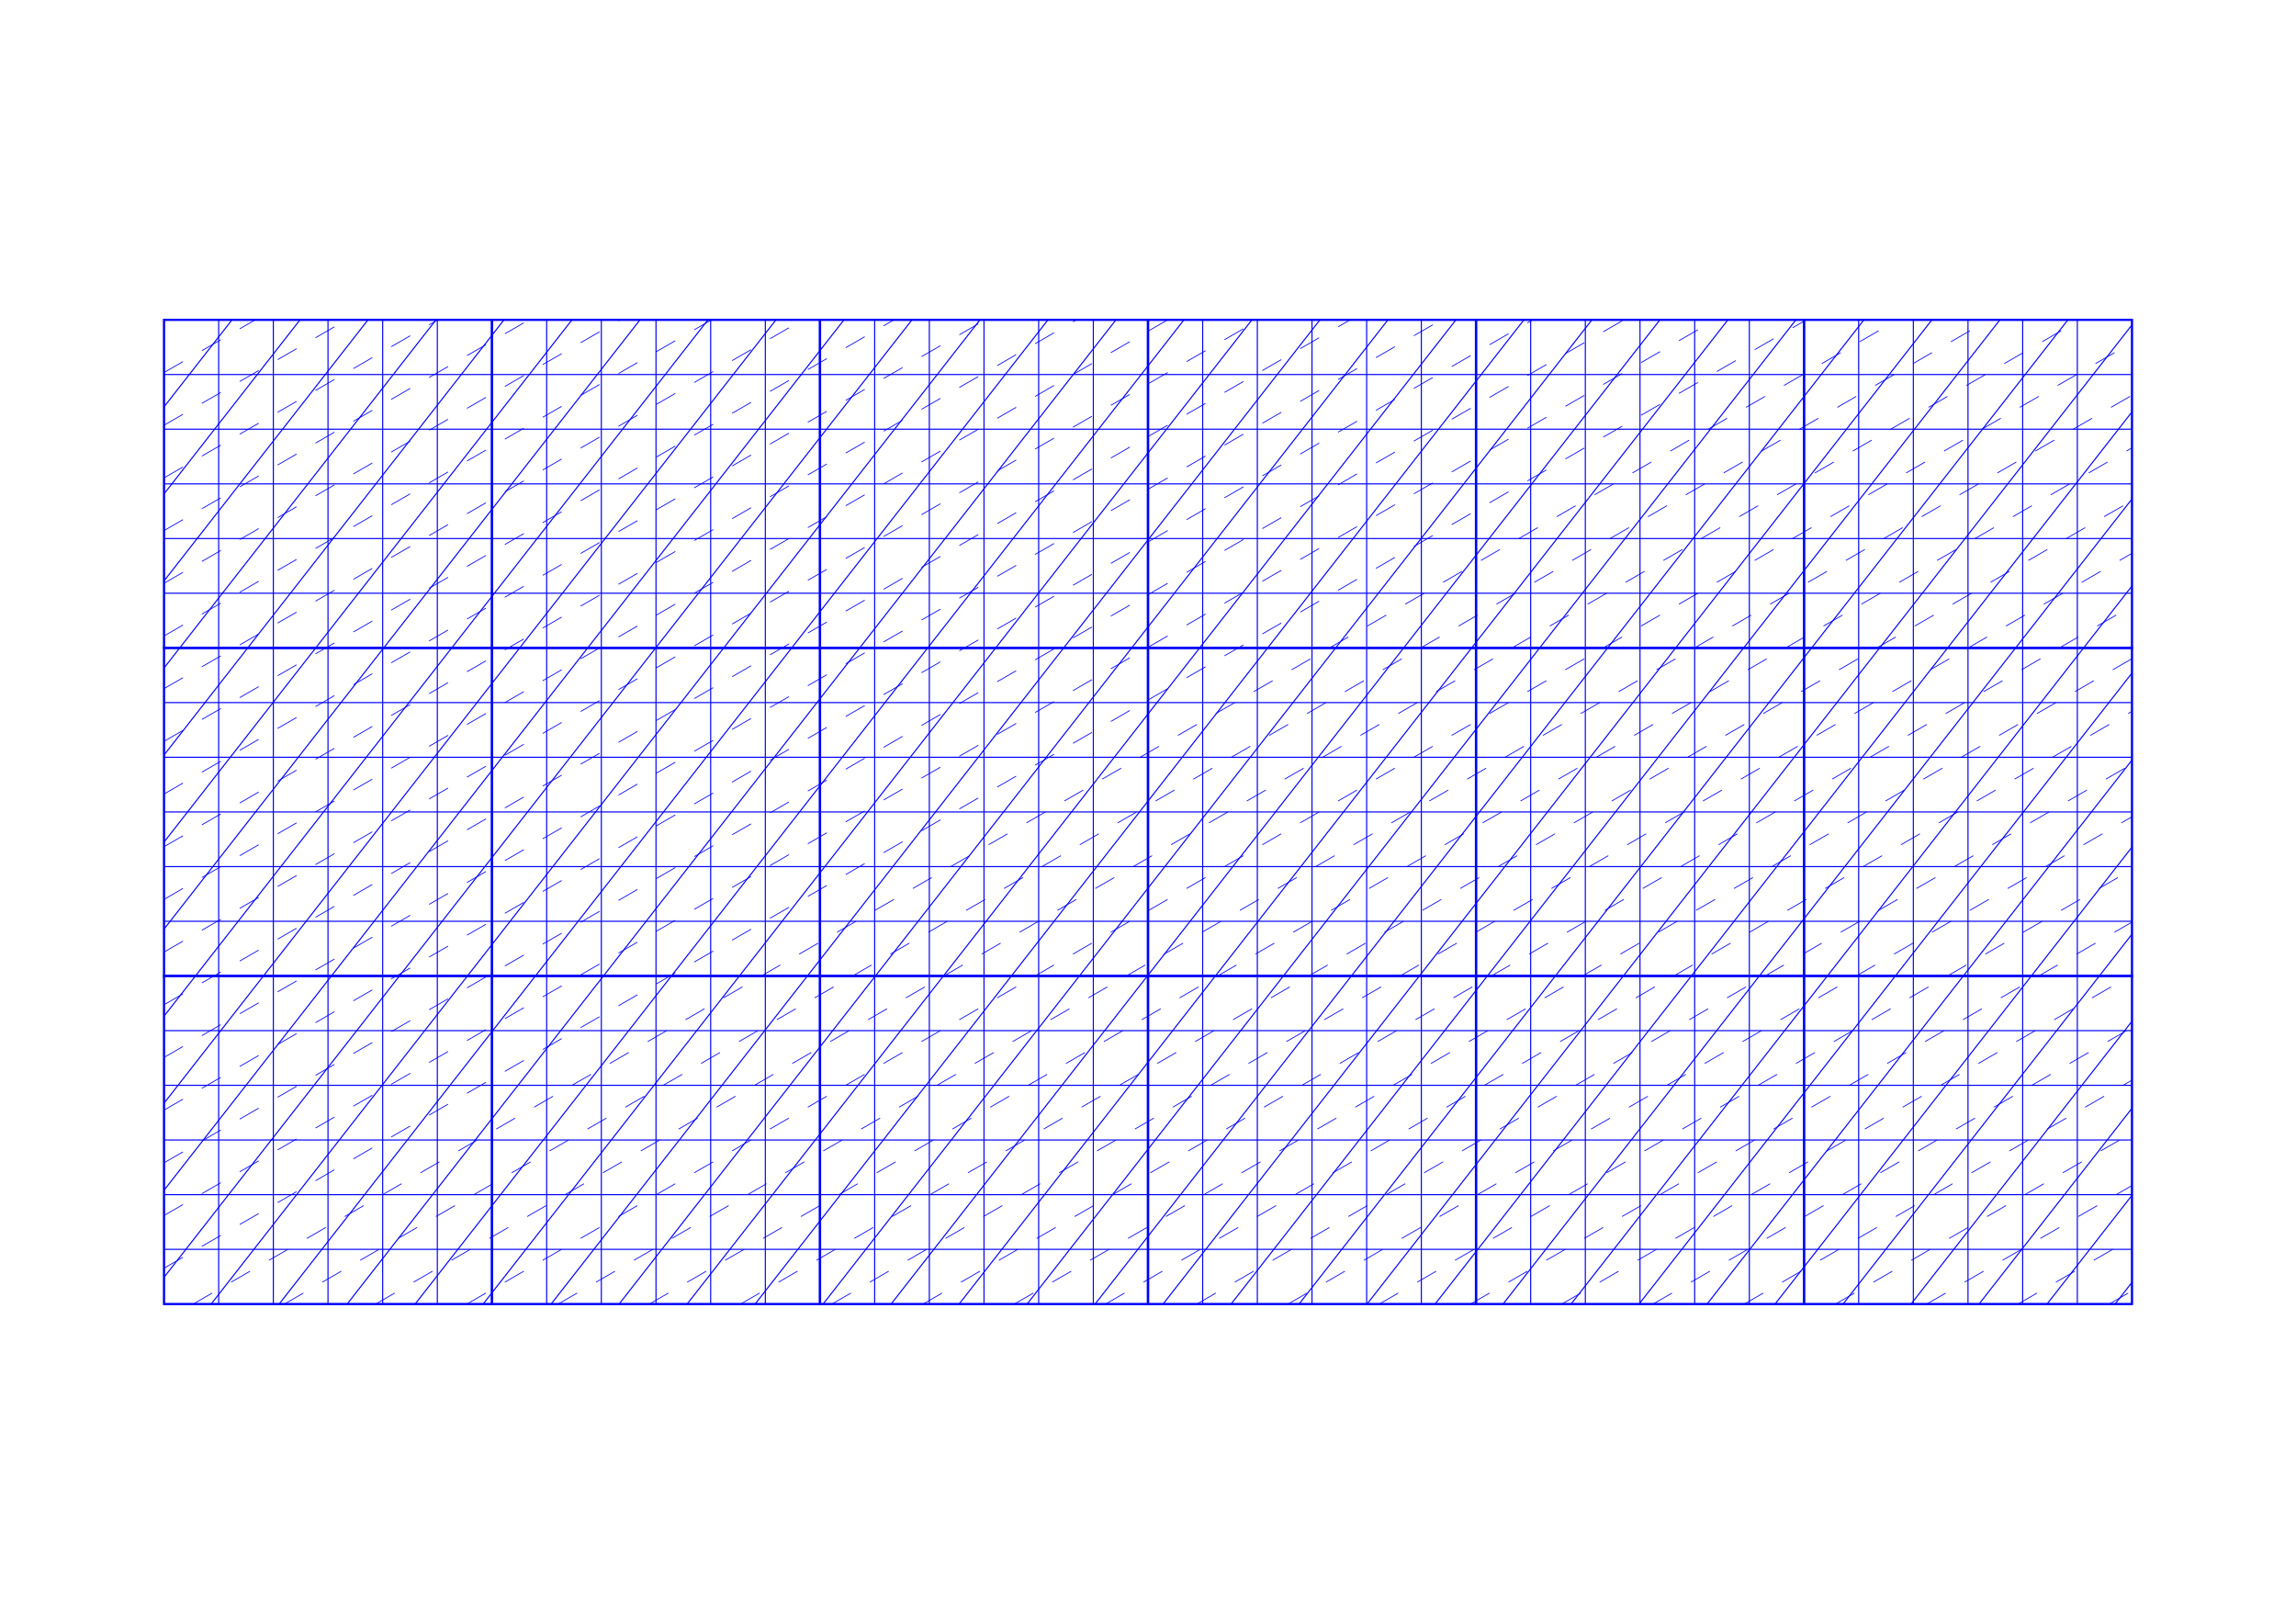
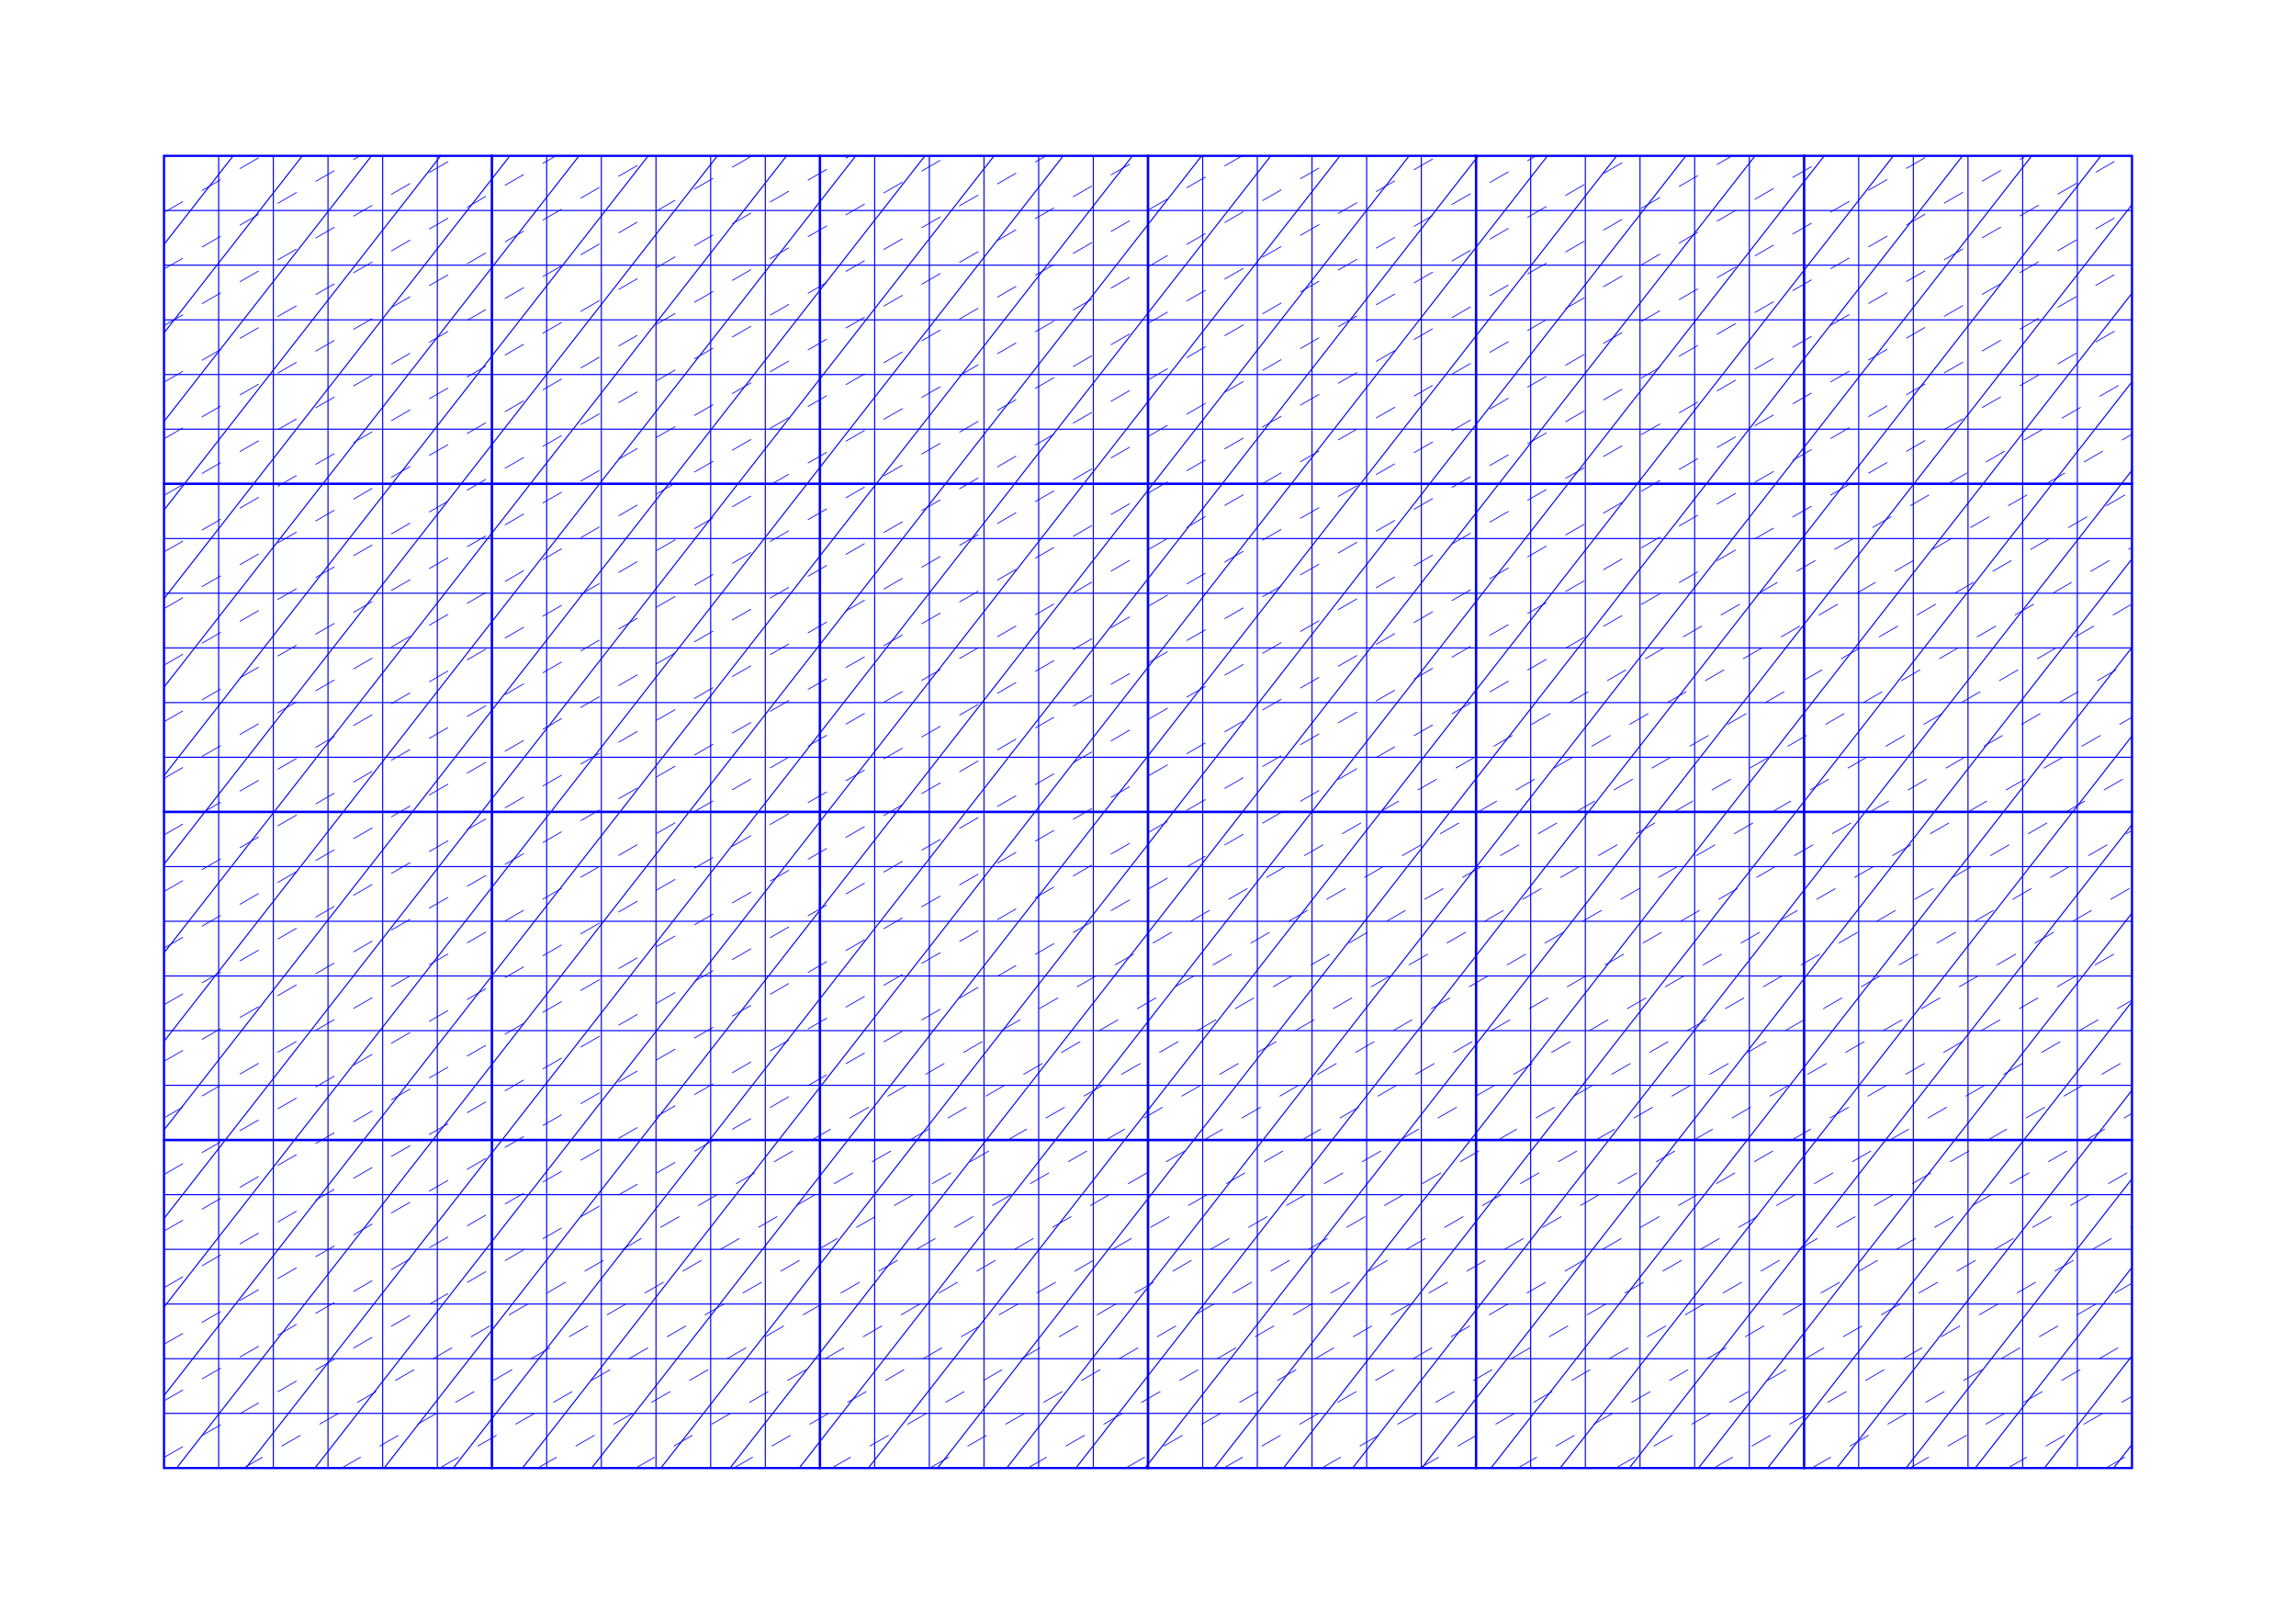
<svg xmlns="http://www.w3.org/2000/svg" width="210.0mm" height="148.5mm" viewBox="0 0 210.0 148.5">
  <g id="sheet">
+     <line x1="15.0" y1="14.25" x2="195.0" y2="14.25" stroke="blue" stroke-width="0.1" tags="hline" />
+     <line x1="15.0" y1="19.25" x2="195.0" y2="19.25" stroke="blue" stroke-width="0.1" tags="hline" />
+     <line x1="15.0" y1="24.25" x2="195.0" y2="24.25" stroke="blue" stroke-width="0.1" tags="hline" />
    <line x1="15.0" y1="29.25" x2="195.0" y2="29.25" stroke="blue" stroke-width="0.1" tags="hline" />
    <line x1="15.0" y1="34.25" x2="195.0" y2="34.25" stroke="blue" stroke-width="0.1" tags="hline" />
    <line x1="15.0" y1="39.25" x2="195.0" y2="39.25" stroke="blue" stroke-width="0.1" tags="hline" />
    <line x1="15.0" y1="44.25" x2="195.0" y2="44.25" stroke="blue" stroke-width="0.1" tags="hline" />
    <line x1="15.0" y1="49.25" x2="195.0" y2="49.25" stroke="blue" stroke-width="0.1" tags="hline" />
    <line x1="15.0" y1="54.25" x2="195.0" y2="54.25" stroke="blue" stroke-width="0.1" tags="hline" />
    <line x1="15.0" y1="59.25" x2="195.0" y2="59.25" stroke="blue" stroke-width="0.1" tags="hline" />
    <line x1="15.0" y1="64.25" x2="195.0" y2="64.25" stroke="blue" stroke-width="0.1" tags="hline" />
    <line x1="15.0" y1="69.25" x2="195.0" y2="69.25" stroke="blue" stroke-width="0.1" tags="hline" />
    <line x1="15.0" y1="74.25" x2="195.0" y2="74.25" stroke="blue" stroke-width="0.1" tags="hline" />
    <line x1="15.0" y1="79.25" x2="195.0" y2="79.25" stroke="blue" stroke-width="0.1" tags="hline" />
    <line x1="15.0" y1="84.25" x2="195.0" y2="84.25" stroke="blue" stroke-width="0.1" tags="hline" />
    <line x1="15.0" y1="89.25" x2="195.0" y2="89.25" stroke="blue" stroke-width="0.1" tags="hline" />
    <line x1="15.0" y1="94.25" x2="195.0" y2="94.25" stroke="blue" stroke-width="0.1" tags="hline" />
    <line x1="15.0" y1="99.25" x2="195.0" y2="99.25" stroke="blue" stroke-width="0.1" tags="hline" />
    <line x1="15.0" y1="104.25" x2="195.0" y2="104.25" stroke="blue" stroke-width="0.1" tags="hline" />
    <line x1="15.0" y1="109.25" x2="195.0" y2="109.25" stroke="blue" stroke-width="0.1" tags="hline" />
    <line x1="15.0" y1="114.25" x2="195.0" y2="114.25" stroke="blue" stroke-width="0.1" tags="hline" />
    <line x1="15.0" y1="119.25" x2="195.0" y2="119.25" stroke="blue" stroke-width="0.1" tags="hline" />
-     <line x1="15.0" y1="29.25" x2="15.0" y2="119.25" stroke="blue" stroke-width="0.1" tags="vline" />
-     <line x1="20.0" y1="29.25" x2="20.0" y2="119.25" stroke="blue" stroke-width="0.1" tags="vline" />
-     <line x1="25.0" y1="29.25" x2="25.0" y2="119.25" stroke="blue" stroke-width="0.1" tags="vline" />
-     <line x1="30.0" y1="29.25" x2="30.0" y2="119.25" stroke="blue" stroke-width="0.1" tags="vline" />
-     <line x1="35.0" y1="29.25" x2="35.0" y2="119.25" stroke="blue" stroke-width="0.1" tags="vline" />
-     <line x1="40.0" y1="29.25" x2="40.0" y2="119.25" stroke="blue" stroke-width="0.1" tags="vline" />
-     <line x1="45.0" y1="29.25" x2="45.0" y2="119.25" stroke="blue" stroke-width="0.1" tags="vline" />
-     <line x1="50.0" y1="29.25" x2="50.0" y2="119.25" stroke="blue" stroke-width="0.1" tags="vline" />
-     <line x1="55.0" y1="29.25" x2="55.0" y2="119.25" stroke="blue" stroke-width="0.1" tags="vline" />
-     <line x1="60.0" y1="29.25" x2="60.0" y2="119.25" stroke="blue" stroke-width="0.1" tags="vline" />
-     <line x1="65.0" y1="29.25" x2="65.0" y2="119.25" stroke="blue" stroke-width="0.1" tags="vline" />
-     <line x1="70.0" y1="29.25" x2="70.0" y2="119.25" stroke="blue" stroke-width="0.1" tags="vline" />
-     <line x1="75.0" y1="29.25" x2="75.0" y2="119.25" stroke="blue" stroke-width="0.1" tags="vline" />
-     <line x1="80.0" y1="29.25" x2="80.0" y2="119.25" stroke="blue" stroke-width="0.1" tags="vline" />
-     <line x1="85.0" y1="29.25" x2="85.0" y2="119.25" stroke="blue" stroke-width="0.1" tags="vline" />
-     <line x1="90.0" y1="29.25" x2="90.0" y2="119.25" stroke="blue" stroke-width="0.1" tags="vline" />
-     <line x1="95.0" y1="29.25" x2="95.0" y2="119.25" stroke="blue" stroke-width="0.1" tags="vline" />
-     <line x1="100.0" y1="29.25" x2="100.0" y2="119.25" stroke="blue" stroke-width="0.1" tags="vline" />
-     <line x1="105.0" y1="29.25" x2="105.0" y2="119.25" stroke="blue" stroke-width="0.1" tags="vline" />
-     <line x1="110.0" y1="29.25" x2="110.0" y2="119.25" stroke="blue" stroke-width="0.1" tags="vline" />
-     <line x1="115.0" y1="29.25" x2="115.0" y2="119.25" stroke="blue" stroke-width="0.1" tags="vline" />
-     <line x1="120.0" y1="29.25" x2="120.0" y2="119.25" stroke="blue" stroke-width="0.1" tags="vline" />
-     <line x1="125.0" y1="29.25" x2="125.0" y2="119.25" stroke="blue" stroke-width="0.1" tags="vline" />
-     <line x1="130.0" y1="29.25" x2="130.0" y2="119.25" stroke="blue" stroke-width="0.1" tags="vline" />
-     <line x1="135.0" y1="29.25" x2="135.0" y2="119.25" stroke="blue" stroke-width="0.1" tags="vline" />
-     <line x1="140.0" y1="29.25" x2="140.0" y2="119.25" stroke="blue" stroke-width="0.1" tags="vline" />
-     <line x1="145.0" y1="29.25" x2="145.0" y2="119.25" stroke="blue" stroke-width="0.1" tags="vline" />
-     <line x1="150.0" y1="29.25" x2="150.0" y2="119.25" stroke="blue" stroke-width="0.1" tags="vline" />
-     <line x1="155.0" y1="29.25" x2="155.0" y2="119.25" stroke="blue" stroke-width="0.1" tags="vline" />
-     <line x1="160.0" y1="29.25" x2="160.0" y2="119.25" stroke="blue" stroke-width="0.1" tags="vline" />
-     <line x1="165.0" y1="29.25" x2="165.0" y2="119.25" stroke="blue" stroke-width="0.1" tags="vline" />
-     <line x1="170.0" y1="29.25" x2="170.0" y2="119.25" stroke="blue" stroke-width="0.1" tags="vline" />
-     <line x1="175.0" y1="29.25" x2="175.0" y2="119.25" stroke="blue" stroke-width="0.1" tags="vline" />
-     <line x1="180.0" y1="29.25" x2="180.0" y2="119.25" stroke="blue" stroke-width="0.1" tags="vline" />
-     <line x1="185.0" y1="29.25" x2="185.0" y2="119.25" stroke="blue" stroke-width="0.1" tags="vline" />
-     <line x1="190.0" y1="29.25" x2="190.0" y2="119.25" stroke="blue" stroke-width="0.1" tags="vline" />
-     <line x1="195.0" y1="29.25" x2="195.0" y2="119.25" stroke="blue" stroke-width="0.1" tags="vline" />
-     <line x1="15.0" y1="29.25" x2="15.0" y2="29.25" stroke="blue" stroke-width="0.1" tags="slant" />
-     <line x1="15.0" y1="37.21" x2="21.219" y2="29.25" stroke="blue" stroke-width="0.1" tags="slant" />
-     <line x1="15.0" y1="45.17" x2="27.438" y2="29.25" stroke="blue" stroke-width="0.1" tags="slant" />
-     <line x1="15.0" y1="53.13" x2="33.657" y2="29.25" stroke="blue" stroke-width="0.1" tags="slant" />
-     <line x1="15.0" y1="61.091" x2="39.877" y2="29.25" stroke="blue" stroke-width="0.1" tags="slant" />
-     <line x1="15.0" y1="69.051" x2="46.096" y2="29.25" stroke="blue" stroke-width="0.1" tags="slant" />
-     <line x1="15.0" y1="77.011" x2="52.315" y2="29.25" stroke="blue" stroke-width="0.1" tags="slant" />
-     <line x1="15.0" y1="84.971" x2="58.534" y2="29.25" stroke="blue" stroke-width="0.1" tags="slant" />
-     <line x1="15.0" y1="92.931" x2="64.753" y2="29.25" stroke="blue" stroke-width="0.1" tags="slant" />
-     <line x1="15.0" y1="100.891" x2="70.972" y2="29.25" stroke="blue" stroke-width="0.1" tags="slant" />
-     <line x1="15.0" y1="108.851" x2="77.191" y2="29.25" stroke="blue" stroke-width="0.1" tags="slant" />
-     <line x1="15.0" y1="116.812" x2="83.411" y2="29.25" stroke="blue" stroke-width="0.1" tags="slant" />
-     <line x1="19.314" y1="119.25" x2="89.63" y2="29.25" stroke="blue" stroke-width="0.1" tags="slant" />
-     <line x1="25.533" y1="119.25" x2="95.849" y2="29.25" stroke="blue" stroke-width="0.1" tags="slant" />
-     <line x1="31.752" y1="119.25" x2="102.068" y2="29.25" stroke="blue" stroke-width="0.1" tags="slant" />
-     <line x1="37.971" y1="119.25" x2="108.287" y2="29.25" stroke="blue" stroke-width="0.1" tags="slant" />
-     <line x1="44.191" y1="119.25" x2="114.506" y2="29.25" stroke="blue" stroke-width="0.1" tags="slant" />
-     <line x1="50.41" y1="119.25" x2="120.725" y2="29.25" stroke="blue" stroke-width="0.1" tags="slant" />
-     <line x1="56.629" y1="119.25" x2="126.945" y2="29.25" stroke="blue" stroke-width="0.1" tags="slant" />
-     <line x1="62.848" y1="119.25" x2="133.164" y2="29.25" stroke="blue" stroke-width="0.1" tags="slant" />
-     <line x1="69.067" y1="119.25" x2="139.383" y2="29.25" stroke="blue" stroke-width="0.1" tags="slant" />
-     <line x1="75.286" y1="119.25" x2="145.602" y2="29.25" stroke="blue" stroke-width="0.1" tags="slant" />
-     <line x1="81.505" y1="119.25" x2="151.821" y2="29.25" stroke="blue" stroke-width="0.1" tags="slant" />
-     <line x1="87.725" y1="119.25" x2="158.04" y2="29.25" stroke="blue" stroke-width="0.1" tags="slant" />
-     <line x1="93.944" y1="119.25" x2="164.259" y2="29.25" stroke="blue" stroke-width="0.1" tags="slant" />
-     <line x1="100.163" y1="119.25" x2="170.479" y2="29.25" stroke="blue" stroke-width="0.1" tags="slant" />
-     <line x1="106.382" y1="119.25" x2="176.698" y2="29.25" stroke="blue" stroke-width="0.1" tags="slant" />
-     <line x1="112.601" y1="119.25" x2="182.917" y2="29.25" stroke="blue" stroke-width="0.1" tags="slant" />
-     <line x1="118.82" y1="119.25" x2="189.136" y2="29.25" stroke="blue" stroke-width="0.1" tags="slant" />
-     <line x1="125.039" y1="119.25" x2="195.0" y2="29.705" stroke="blue" stroke-width="0.1" tags="slant" />
-     <line x1="131.259" y1="119.25" x2="195.0" y2="37.665" stroke="blue" stroke-width="0.1" tags="slant" />
-     <line x1="137.478" y1="119.25" x2="195.0" y2="45.625" stroke="blue" stroke-width="0.1" tags="slant" />
-     <line x1="143.697" y1="119.25" x2="195.0" y2="53.585" stroke="blue" stroke-width="0.1" tags="slant" />
-     <line x1="149.916" y1="119.25" x2="195.0" y2="61.545" stroke="blue" stroke-width="0.1" tags="slant" />
-     <line x1="156.135" y1="119.25" x2="195.0" y2="69.505" stroke="blue" stroke-width="0.1" tags="slant" />
-     <line x1="162.354" y1="119.25" x2="195.0" y2="77.465" stroke="blue" stroke-width="0.1" tags="slant" />
-     <line x1="168.573" y1="119.25" x2="195.0" y2="85.426" stroke="blue" stroke-width="0.1" tags="slant" />
-     <line x1="174.793" y1="119.25" x2="195.0" y2="93.386" stroke="blue" stroke-width="0.1" tags="slant" />
-     <line x1="181.012" y1="119.25" x2="195.0" y2="101.346" stroke="blue" stroke-width="0.1" tags="slant" />
-     <line x1="187.231" y1="119.25" x2="195.0" y2="109.306" stroke="blue" stroke-width="0.1" tags="slant" />
-     <line x1="193.45" y1="119.25" x2="195.0" y2="117.266" stroke="blue" stroke-width="0.1" tags="slant" />
-     <line x1="15.0" y1="34.068" x2="23.345" y2="29.25" stroke="blue" stroke-width="0.07" stroke-dasharray="2, 2" tags="connective" />
-     <line x1="15.0" y1="38.886" x2="31.69" y2="29.25" stroke="blue" stroke-width="0.07" stroke-dasharray="2, 2" tags="connective" />
-     <line x1="15.0" y1="43.704" x2="40.035" y2="29.25" stroke="blue" stroke-width="0.07" stroke-dasharray="2, 2" tags="connective" />
-     <line x1="15.0" y1="48.522" x2="48.38" y2="29.25" stroke="blue" stroke-width="0.07" stroke-dasharray="2, 2" tags="connective" />
-     <line x1="15.0" y1="53.34" x2="56.726" y2="29.25" stroke="blue" stroke-width="0.07" stroke-dasharray="2, 2" tags="connective" />
-     <line x1="15.0" y1="58.158" x2="65.071" y2="29.25" stroke="blue" stroke-width="0.07" stroke-dasharray="2, 2" tags="connective" />
-     <line x1="15.0" y1="62.976" x2="73.416" y2="29.25" stroke="blue" stroke-width="0.07" stroke-dasharray="2, 2" tags="connective" />
-     <line x1="15.0" y1="67.794" x2="81.761" y2="29.25" stroke="blue" stroke-width="0.07" stroke-dasharray="2, 2" tags="connective" />
-     <line x1="15.0" y1="72.613" x2="90.106" y2="29.25" stroke="blue" stroke-width="0.07" stroke-dasharray="2, 2" tags="connective" />
-     <line x1="15.0" y1="77.431" x2="98.451" y2="29.25" stroke="blue" stroke-width="0.07" stroke-dasharray="2, 2" tags="connective" />
-     <line x1="15.0" y1="82.249" x2="106.796" y2="29.25" stroke="blue" stroke-width="0.07" stroke-dasharray="2, 2" tags="connective" />
-     <line x1="15.0" y1="87.067" x2="115.141" y2="29.25" stroke="blue" stroke-width="0.07" stroke-dasharray="2, 2" tags="connective" />
-     <line x1="15.0" y1="91.885" x2="123.487" y2="29.25" stroke="blue" stroke-width="0.07" stroke-dasharray="2, 2" tags="connective" />
-     <line x1="15.0" y1="96.703" x2="131.832" y2="29.25" stroke="blue" stroke-width="0.07" stroke-dasharray="2, 2" tags="connective" />
-     <line x1="15.0" y1="101.521" x2="140.177" y2="29.25" stroke="blue" stroke-width="0.07" stroke-dasharray="2, 2" tags="connective" />
-     <line x1="15.0" y1="106.339" x2="148.522" y2="29.25" stroke="blue" stroke-width="0.07" stroke-dasharray="2, 2" tags="connective" />
-     <line x1="15.0" y1="111.157" x2="156.867" y2="29.25" stroke="blue" stroke-width="0.07" stroke-dasharray="2, 2" tags="connective" />
-     <line x1="15.0" y1="115.975" x2="165.212" y2="29.25" stroke="blue" stroke-width="0.07" stroke-dasharray="2, 2" tags="connective" />
-     <line x1="17.673" y1="119.25" x2="173.557" y2="29.25" stroke="blue" stroke-width="0.07" stroke-dasharray="2, 2" tags="connective" />
-     <line x1="26.018" y1="119.25" x2="181.902" y2="29.25" stroke="blue" stroke-width="0.07" stroke-dasharray="2, 2" tags="connective" />
-     <line x1="34.363" y1="119.25" x2="190.248" y2="29.25" stroke="blue" stroke-width="0.07" stroke-dasharray="2, 2" tags="connective" />
-     <line x1="42.708" y1="119.25" x2="195.0" y2="31.324" stroke="blue" stroke-width="0.07" stroke-dasharray="2, 2" tags="connective" />
-     <line x1="51.053" y1="119.25" x2="195.0" y2="36.142" stroke="blue" stroke-width="0.07" stroke-dasharray="2, 2" tags="connective" />
-     <line x1="59.398" y1="119.25" x2="195.0" y2="40.96" stroke="blue" stroke-width="0.07" stroke-dasharray="2, 2" tags="connective" />
-     <line x1="67.743" y1="119.25" x2="195.0" y2="45.778" stroke="blue" stroke-width="0.07" stroke-dasharray="2, 2" tags="connective" />
-     <line x1="76.089" y1="119.25" x2="195.0" y2="50.596" stroke="blue" stroke-width="0.07" stroke-dasharray="2, 2" tags="connective" />
-     <line x1="84.434" y1="119.25" x2="195.0" y2="55.414" stroke="blue" stroke-width="0.07" stroke-dasharray="2, 2" tags="connective" />
-     <line x1="92.779" y1="119.25" x2="195.0" y2="60.233" stroke="blue" stroke-width="0.07" stroke-dasharray="2, 2" tags="connective" />
-     <line x1="101.124" y1="119.25" x2="195.0" y2="65.051" stroke="blue" stroke-width="0.07" stroke-dasharray="2, 2" tags="connective" />
-     <line x1="109.469" y1="119.25" x2="195.0" y2="69.869" stroke="blue" stroke-width="0.07" stroke-dasharray="2, 2" tags="connective" />
-     <line x1="117.814" y1="119.25" x2="195.0" y2="74.687" stroke="blue" stroke-width="0.07" stroke-dasharray="2, 2" tags="connective" />
-     <line x1="126.159" y1="119.25" x2="195.0" y2="79.505" stroke="blue" stroke-width="0.07" stroke-dasharray="2, 2" tags="connective" />
-     <line x1="134.504" y1="119.25" x2="195.0" y2="84.323" stroke="blue" stroke-width="0.07" stroke-dasharray="2, 2" tags="connective" />
-     <line x1="142.849" y1="119.25" x2="195.0" y2="89.141" stroke="blue" stroke-width="0.07" stroke-dasharray="2, 2" tags="connective" />
-     <line x1="151.195" y1="119.25" x2="195.0" y2="93.959" stroke="blue" stroke-width="0.07" stroke-dasharray="2, 2" tags="connective" />
-     <line x1="159.54" y1="119.25" x2="195.0" y2="98.777" stroke="blue" stroke-width="0.07" stroke-dasharray="2, 2" tags="connective" />
-     <line x1="167.885" y1="119.25" x2="195.0" y2="103.595" stroke="blue" stroke-width="0.07" stroke-dasharray="2, 2" tags="connective" />
-     <line x1="176.23" y1="119.25" x2="195.0" y2="108.413" stroke="blue" stroke-width="0.07" stroke-dasharray="2, 2" tags="connective" />
-     <line x1="184.575" y1="119.25" x2="195.0" y2="113.231" stroke="blue" stroke-width="0.07" stroke-dasharray="2, 2" tags="connective" />
-     <line x1="192.92" y1="119.25" x2="195.0" y2="118.049" stroke="blue" stroke-width="0.07" stroke-dasharray="2, 2" tags="connective" />
-     <rect width="30.0" height="30.0" x="15.0" y="29.25" stroke="blue" stroke-width="0.2" fill="none" tags="rect" />
-     <rect width="30.0" height="30.0" x="45.0" y="29.25" stroke="blue" stroke-width="0.2" fill="none" tags="rect" />
-     <rect width="30.0" height="30.0" x="75.0" y="29.25" stroke="blue" stroke-width="0.2" fill="none" tags="rect" />
-     <rect width="30.0" height="30.0" x="105.0" y="29.25" stroke="blue" stroke-width="0.2" fill="none" tags="rect" />
-     <rect width="30.0" height="30.0" x="135.0" y="29.25" stroke="blue" stroke-width="0.2" fill="none" tags="rect" />
-     <rect width="30.0" height="30.0" x="165.0" y="29.25" stroke="blue" stroke-width="0.2" fill="none" tags="rect" />
-     <rect width="30.0" height="30.0" x="15.0" y="59.25" stroke="blue" stroke-width="0.2" fill="none" tags="rect" />
-     <rect width="30.0" height="30.0" x="45.0" y="59.25" stroke="blue" stroke-width="0.2" fill="none" tags="rect" />
-     <rect width="30.0" height="30.0" x="75.0" y="59.25" stroke="blue" stroke-width="0.2" fill="none" tags="rect" />
-     <rect width="30.0" height="30.0" x="105.0" y="59.25" stroke="blue" stroke-width="0.2" fill="none" tags="rect" />
-     <rect width="30.0" height="30.0" x="135.0" y="59.25" stroke="blue" stroke-width="0.2" fill="none" tags="rect" />
-     <rect width="30.0" height="30.0" x="165.0" y="59.25" stroke="blue" stroke-width="0.2" fill="none" tags="rect" />
-     <rect width="30.0" height="30.0" x="15.0" y="89.25" stroke="blue" stroke-width="0.2" fill="none" tags="rect" />
-     <rect width="30.0" height="30.0" x="45.0" y="89.25" stroke="blue" stroke-width="0.2" fill="none" tags="rect" />
-     <rect width="30.0" height="30.0" x="75.0" y="89.25" stroke="blue" stroke-width="0.2" fill="none" tags="rect" />
-     <rect width="30.0" height="30.0" x="105.0" y="89.25" stroke="blue" stroke-width="0.2" fill="none" tags="rect" />
-     <rect width="30.0" height="30.0" x="135.0" y="89.25" stroke="blue" stroke-width="0.2" fill="none" tags="rect" />
-     <rect width="30.0" height="30.0" x="165.0" y="89.25" stroke="blue" stroke-width="0.2" fill="none" tags="rect" />
+     <line x1="15.0" y1="124.25" x2="195.0" y2="124.25" stroke="blue" stroke-width="0.1" tags="hline" />
+     <line x1="15.0" y1="129.25" x2="195.0" y2="129.25" stroke="blue" stroke-width="0.1" tags="hline" />
+     <line x1="15.0" y1="134.25" x2="195.0" y2="134.25" stroke="blue" stroke-width="0.1" tags="hline" />
+     <line x1="15.0" y1="14.25" x2="15.0" y2="134.25" stroke="blue" stroke-width="0.1" tags="vline" />
+     <line x1="20.0" y1="14.25" x2="20.0" y2="134.25" stroke="blue" stroke-width="0.1" tags="vline" />
+     <line x1="25.0" y1="14.25" x2="25.0" y2="134.25" stroke="blue" stroke-width="0.1" tags="vline" />
+     <line x1="30.0" y1="14.25" x2="30.0" y2="134.25" stroke="blue" stroke-width="0.1" tags="vline" />
+     <line x1="35.0" y1="14.25" x2="35.0" y2="134.25" stroke="blue" stroke-width="0.1" tags="vline" />
+     <line x1="40.0" y1="14.25" x2="40.0" y2="134.25" stroke="blue" stroke-width="0.1" tags="vline" />
+     <line x1="45.0" y1="14.25" x2="45.0" y2="134.25" stroke="blue" stroke-width="0.1" tags="vline" />
+     <line x1="50.0" y1="14.25" x2="50.0" y2="134.25" stroke="blue" stroke-width="0.1" tags="vline" />
+     <line x1="55.0" y1="14.25" x2="55.0" y2="134.25" stroke="blue" stroke-width="0.1" tags="vline" />
+     <line x1="60.0" y1="14.25" x2="60.0" y2="134.25" stroke="blue" stroke-width="0.1" tags="vline" />
+     <line x1="65.0" y1="14.25" x2="65.0" y2="134.25" stroke="blue" stroke-width="0.1" tags="vline" />
+     <line x1="70.0" y1="14.25" x2="70.0" y2="134.25" stroke="blue" stroke-width="0.1" tags="vline" />
+     <line x1="75.0" y1="14.25" x2="75.0" y2="134.25" stroke="blue" stroke-width="0.1" tags="vline" />
+     <line x1="80.0" y1="14.25" x2="80.0" y2="134.25" stroke="blue" stroke-width="0.1" tags="vline" />
+     <line x1="85.0" y1="14.25" x2="85.0" y2="134.25" stroke="blue" stroke-width="0.1" tags="vline" />
+     <line x1="90.0" y1="14.25" x2="90.0" y2="134.25" stroke="blue" stroke-width="0.1" tags="vline" />
+     <line x1="95.0" y1="14.25" x2="95.0" y2="134.25" stroke="blue" stroke-width="0.1" tags="vline" />
+     <line x1="100.0" y1="14.25" x2="100.0" y2="134.25" stroke="blue" stroke-width="0.1" tags="vline" />
+     <line x1="105.0" y1="14.25" x2="105.0" y2="134.25" stroke="blue" stroke-width="0.1" tags="vline" />
+     <line x1="110.0" y1="14.25" x2="110.0" y2="134.25" stroke="blue" stroke-width="0.1" tags="vline" />
+     <line x1="115.0" y1="14.25" x2="115.0" y2="134.25" stroke="blue" stroke-width="0.1" tags="vline" />
+     <line x1="120.0" y1="14.25" x2="120.0" y2="134.25" stroke="blue" stroke-width="0.1" tags="vline" />
+     <line x1="125.0" y1="14.25" x2="125.0" y2="134.25" stroke="blue" stroke-width="0.1" tags="vline" />
+     <line x1="130.0" y1="14.25" x2="130.0" y2="134.25" stroke="blue" stroke-width="0.1" tags="vline" />
+     <line x1="135.0" y1="14.25" x2="135.0" y2="134.25" stroke="blue" stroke-width="0.1" tags="vline" />
+     <line x1="140.0" y1="14.25" x2="140.0" y2="134.25" stroke="blue" stroke-width="0.1" tags="vline" />
+     <line x1="145.0" y1="14.25" x2="145.0" y2="134.25" stroke="blue" stroke-width="0.1" tags="vline" />
+     <line x1="150.0" y1="14.25" x2="150.0" y2="134.25" stroke="blue" stroke-width="0.1" tags="vline" />
+     <line x1="155.0" y1="14.25" x2="155.0" y2="134.25" stroke="blue" stroke-width="0.1" tags="vline" />
+     <line x1="160.0" y1="14.25" x2="160.0" y2="134.25" stroke="blue" stroke-width="0.1" tags="vline" />
+     <line x1="165.0" y1="14.25" x2="165.0" y2="134.25" stroke="blue" stroke-width="0.1" tags="vline" />
+     <line x1="170.0" y1="14.25" x2="170.0" y2="134.25" stroke="blue" stroke-width="0.1" tags="vline" />
+     <line x1="175.0" y1="14.25" x2="175.0" y2="134.25" stroke="blue" stroke-width="0.1" tags="vline" />
+     <line x1="180.0" y1="14.25" x2="180.0" y2="134.25" stroke="blue" stroke-width="0.1" tags="vline" />
+     <line x1="185.0" y1="14.25" x2="185.0" y2="134.25" stroke="blue" stroke-width="0.1" tags="vline" />
+     <line x1="190.0" y1="14.25" x2="190.0" y2="134.25" stroke="blue" stroke-width="0.1" tags="vline" />
+     <line x1="195.0" y1="14.25" x2="195.0" y2="134.25" stroke="blue" stroke-width="0.1" tags="vline" />
+     <line x1="15.0" y1="14.25" x2="15.0" y2="14.25" stroke="blue" stroke-width="0.1" tags="slant" />
+     <line x1="15.0" y1="22.348" x2="21.327" y2="14.25" stroke="blue" stroke-width="0.1" tags="slant" />
+     <line x1="15.0" y1="30.447" x2="27.654" y2="14.25" stroke="blue" stroke-width="0.1" tags="slant" />
+     <line x1="15.0" y1="38.545" x2="33.981" y2="14.25" stroke="blue" stroke-width="0.1" tags="slant" />
+     <line x1="15.0" y1="46.644" x2="40.309" y2="14.25" stroke="blue" stroke-width="0.1" tags="slant" />
+     <line x1="15.0" y1="54.742" x2="46.636" y2="14.25" stroke="blue" stroke-width="0.1" tags="slant" />
+     <line x1="15.0" y1="62.84" x2="52.963" y2="14.25" stroke="blue" stroke-width="0.1" tags="slant" />
+     <line x1="15.0" y1="70.939" x2="59.29" y2="14.25" stroke="blue" stroke-width="0.1" tags="slant" />
+     <line x1="15.0" y1="79.037" x2="65.617" y2="14.25" stroke="blue" stroke-width="0.1" tags="slant" />
+     <line x1="15.0" y1="87.135" x2="71.944" y2="14.25" stroke="blue" stroke-width="0.1" tags="slant" />
+     <line x1="15.0" y1="95.234" x2="78.271" y2="14.25" stroke="blue" stroke-width="0.1" tags="slant" />
+     <line x1="15.0" y1="103.332" x2="84.599" y2="14.25" stroke="blue" stroke-width="0.1" tags="slant" />
+     <line x1="15.0" y1="111.431" x2="90.926" y2="14.25" stroke="blue" stroke-width="0.1" tags="slant" />
+     <line x1="15.0" y1="119.529" x2="97.253" y2="14.25" stroke="blue" stroke-width="0.1" tags="slant" />
+     <line x1="15.0" y1="127.627" x2="103.58" y2="14.25" stroke="blue" stroke-width="0.1" tags="slant" />
+     <line x1="16.153" y1="134.25" x2="109.907" y2="14.25" stroke="blue" stroke-width="0.1" tags="slant" />
+     <line x1="22.48" y1="134.25" x2="116.234" y2="14.25" stroke="blue" stroke-width="0.1" tags="slant" />
+     <line x1="28.807" y1="134.25" x2="122.562" y2="14.25" stroke="blue" stroke-width="0.1" tags="slant" />
+     <line x1="35.134" y1="134.25" x2="128.889" y2="14.25" stroke="blue" stroke-width="0.1" tags="slant" />
+     <line x1="41.462" y1="134.25" x2="135.216" y2="14.25" stroke="blue" stroke-width="0.1" tags="slant" />
+     <line x1="47.789" y1="134.25" x2="141.543" y2="14.25" stroke="blue" stroke-width="0.1" tags="slant" />
+     <line x1="54.116" y1="134.25" x2="147.87" y2="14.25" stroke="blue" stroke-width="0.1" tags="slant" />
+     <line x1="60.443" y1="134.25" x2="154.197" y2="14.25" stroke="blue" stroke-width="0.1" tags="slant" />
+     <line x1="66.77" y1="134.25" x2="160.524" y2="14.25" stroke="blue" stroke-width="0.1" tags="slant" />
+     <line x1="73.097" y1="134.25" x2="166.852" y2="14.25" stroke="blue" stroke-width="0.1" tags="slant" />
+     <line x1="79.424" y1="134.25" x2="173.179" y2="14.25" stroke="blue" stroke-width="0.1" tags="slant" />
+     <line x1="85.752" y1="134.25" x2="179.506" y2="14.25" stroke="blue" stroke-width="0.1" tags="slant" />
+     <line x1="92.079" y1="134.25" x2="185.833" y2="14.25" stroke="blue" stroke-width="0.1" tags="slant" />
+     <line x1="98.406" y1="134.25" x2="192.16" y2="14.25" stroke="blue" stroke-width="0.1" tags="slant" />
+     <line x1="104.733" y1="134.25" x2="195.0" y2="18.714" stroke="blue" stroke-width="0.1" tags="slant" />
+     <line x1="111.06" y1="134.25" x2="195.0" y2="26.812" stroke="blue" stroke-width="0.1" tags="slant" />
+     <line x1="117.387" y1="134.25" x2="195.0" y2="34.91" stroke="blue" stroke-width="0.1" tags="slant" />
+     <line x1="123.714" y1="134.25" x2="195.0" y2="43.009" stroke="blue" stroke-width="0.1" tags="slant" />
+     <line x1="130.042" y1="134.25" x2="195.0" y2="51.107" stroke="blue" stroke-width="0.1" tags="slant" />
+     <line x1="136.369" y1="134.25" x2="195.0" y2="59.205" stroke="blue" stroke-width="0.1" tags="slant" />
+     <line x1="142.696" y1="134.25" x2="195.0" y2="67.304" stroke="blue" stroke-width="0.1" tags="slant" />
+     <line x1="149.023" y1="134.25" x2="195.0" y2="75.402" stroke="blue" stroke-width="0.1" tags="slant" />
+     <line x1="155.35" y1="134.25" x2="195.0" y2="83.501" stroke="blue" stroke-width="0.1" tags="slant" />
+     <line x1="161.677" y1="134.25" x2="195.0" y2="91.599" stroke="blue" stroke-width="0.1" tags="slant" />
+     <line x1="168.004" y1="134.25" x2="195.0" y2="99.697" stroke="blue" stroke-width="0.1" tags="slant" />
+     <line x1="174.332" y1="134.25" x2="195.0" y2="107.796" stroke="blue" stroke-width="0.1" tags="slant" />
+     <line x1="180.659" y1="134.25" x2="195.0" y2="115.894" stroke="blue" stroke-width="0.1" tags="slant" />
+     <line x1="186.986" y1="134.25" x2="195.0" y2="123.992" stroke="blue" stroke-width="0.1" tags="slant" />
+     <line x1="193.313" y1="134.25" x2="195.0" y2="132.091" stroke="blue" stroke-width="0.1" tags="slant" />
+     <line x1="15.0" y1="19.425" x2="23.964" y2="14.25" stroke="blue" stroke-width="0.07" stroke-dasharray="2, 2" tags="connective" />
+     <line x1="15.0" y1="24.601" x2="32.928" y2="14.25" stroke="blue" stroke-width="0.07" stroke-dasharray="2, 2" tags="connective" />
+     <line x1="15.0" y1="29.776" x2="41.892" y2="14.25" stroke="blue" stroke-width="0.07" stroke-dasharray="2, 2" tags="connective" />
+     <line x1="15.0" y1="34.952" x2="50.856" y2="14.25" stroke="blue" stroke-width="0.07" stroke-dasharray="2, 2" tags="connective" />
+     <line x1="15.0" y1="40.127" x2="59.82" y2="14.25" stroke="blue" stroke-width="0.07" stroke-dasharray="2, 2" tags="connective" />
+     <line x1="15.0" y1="45.303" x2="68.785" y2="14.25" stroke="blue" stroke-width="0.07" stroke-dasharray="2, 2" tags="connective" />
+     <line x1="15.0" y1="50.478" x2="77.749" y2="14.25" stroke="blue" stroke-width="0.07" stroke-dasharray="2, 2" tags="connective" />
+     <line x1="15.0" y1="55.653" x2="86.713" y2="14.25" stroke="blue" stroke-width="0.07" stroke-dasharray="2, 2" tags="connective" />
+     <line x1="15.0" y1="60.829" x2="95.677" y2="14.25" stroke="blue" stroke-width="0.07" stroke-dasharray="2, 2" tags="connective" />
+     <line x1="15.0" y1="66.004" x2="104.641" y2="14.25" stroke="blue" stroke-width="0.07" stroke-dasharray="2, 2" tags="connective" />
+     <line x1="15.0" y1="71.18" x2="113.605" y2="14.25" stroke="blue" stroke-width="0.07" stroke-dasharray="2, 2" tags="connective" />
+     <line x1="15.0" y1="76.355" x2="122.569" y2="14.25" stroke="blue" stroke-width="0.07" stroke-dasharray="2, 2" tags="connective" />
+     <line x1="15.0" y1="81.531" x2="131.533" y2="14.25" stroke="blue" stroke-width="0.07" stroke-dasharray="2, 2" tags="connective" />
+     <line x1="15.0" y1="86.706" x2="140.497" y2="14.25" stroke="blue" stroke-width="0.07" stroke-dasharray="2, 2" tags="connective" />
+     <line x1="15.0" y1="91.881" x2="149.461" y2="14.25" stroke="blue" stroke-width="0.07" stroke-dasharray="2, 2" tags="connective" />
+     <line x1="15.0" y1="97.057" x2="158.426" y2="14.25" stroke="blue" stroke-width="0.07" stroke-dasharray="2, 2" tags="connective" />
+     <line x1="15.0" y1="102.232" x2="167.39" y2="14.25" stroke="blue" stroke-width="0.07" stroke-dasharray="2, 2" tags="connective" />
+     <line x1="15.0" y1="107.408" x2="176.354" y2="14.25" stroke="blue" stroke-width="0.07" stroke-dasharray="2, 2" tags="connective" />
+     <line x1="15.0" y1="112.583" x2="185.318" y2="14.25" stroke="blue" stroke-width="0.07" stroke-dasharray="2, 2" tags="connective" />
+     <line x1="15.0" y1="117.758" x2="194.282" y2="14.25" stroke="blue" stroke-width="0.07" stroke-dasharray="2, 2" tags="connective" />
+     <line x1="15.0" y1="122.934" x2="195.0" y2="19.011" stroke="blue" stroke-width="0.07" stroke-dasharray="2, 2" tags="connective" />
+     <line x1="15.0" y1="128.109" x2="195.0" y2="24.186" stroke="blue" stroke-width="0.07" stroke-dasharray="2, 2" tags="connective" />
+     <line x1="15.0" y1="133.285" x2="195.0" y2="29.362" stroke="blue" stroke-width="0.07" stroke-dasharray="2, 2" tags="connective" />
+     <line x1="22.292" y1="134.25" x2="195.0" y2="34.537" stroke="blue" stroke-width="0.07" stroke-dasharray="2, 2" tags="connective" />
+     <line x1="31.256" y1="134.25" x2="195.0" y2="39.713" stroke="blue" stroke-width="0.07" stroke-dasharray="2, 2" tags="connective" />
+     <line x1="40.22" y1="134.25" x2="195.0" y2="44.888" stroke="blue" stroke-width="0.07" stroke-dasharray="2, 2" tags="connective" />
+     <line x1="49.184" y1="134.25" x2="195.0" y2="50.063" stroke="blue" stroke-width="0.07" stroke-dasharray="2, 2" tags="connective" />
+     <line x1="58.149" y1="134.25" x2="195.0" y2="55.239" stroke="blue" stroke-width="0.07" stroke-dasharray="2, 2" tags="connective" />
+     <line x1="67.113" y1="134.25" x2="195.0" y2="60.414" stroke="blue" stroke-width="0.07" stroke-dasharray="2, 2" tags="connective" />
+     <line x1="76.077" y1="134.25" x2="195.0" y2="65.59" stroke="blue" stroke-width="0.07" stroke-dasharray="2, 2" tags="connective" />
+     <line x1="85.041" y1="134.25" x2="195.0" y2="70.765" stroke="blue" stroke-width="0.07" stroke-dasharray="2, 2" tags="connective" />
+     <line x1="94.005" y1="134.25" x2="195.0" y2="75.941" stroke="blue" stroke-width="0.07" stroke-dasharray="2, 2" tags="connective" />
+     <line x1="102.969" y1="134.25" x2="195.0" y2="81.116" stroke="blue" stroke-width="0.07" stroke-dasharray="2, 2" tags="connective" />
+     <line x1="111.933" y1="134.25" x2="195.0" y2="86.291" stroke="blue" stroke-width="0.07" stroke-dasharray="2, 2" tags="connective" />
+     <line x1="120.897" y1="134.25" x2="195.0" y2="91.467" stroke="blue" stroke-width="0.07" stroke-dasharray="2, 2" tags="connective" />
+     <line x1="129.861" y1="134.25" x2="195.0" y2="96.642" stroke="blue" stroke-width="0.07" stroke-dasharray="2, 2" tags="connective" />
+     <line x1="138.825" y1="134.25" x2="195.0" y2="101.818" stroke="blue" stroke-width="0.07" stroke-dasharray="2, 2" tags="connective" />
+     <line x1="147.79" y1="134.25" x2="195.0" y2="106.993" stroke="blue" stroke-width="0.07" stroke-dasharray="2, 2" tags="connective" />
+     <line x1="156.754" y1="134.25" x2="195.0" y2="112.168" stroke="blue" stroke-width="0.07" stroke-dasharray="2, 2" tags="connective" />
+     <line x1="165.718" y1="134.25" x2="195.0" y2="117.344" stroke="blue" stroke-width="0.07" stroke-dasharray="2, 2" tags="connective" />
+     <line x1="174.682" y1="134.25" x2="195.0" y2="122.519" stroke="blue" stroke-width="0.07" stroke-dasharray="2, 2" tags="connective" />
+     <line x1="183.646" y1="134.25" x2="195.0" y2="127.695" stroke="blue" stroke-width="0.07" stroke-dasharray="2, 2" tags="connective" />
+     <line x1="192.61" y1="134.25" x2="195.0" y2="132.87" stroke="blue" stroke-width="0.07" stroke-dasharray="2, 2" tags="connective" />
+     <rect width="30.0" height="30.0" x="15.0" y="14.25" stroke="blue" stroke-width="0.2" fill="none" tags="rect" />
+     <rect width="30.0" height="30.0" x="45.0" y="14.25" stroke="blue" stroke-width="0.2" fill="none" tags="rect" />
+     <rect width="30.0" height="30.0" x="75.0" y="14.25" stroke="blue" stroke-width="0.2" fill="none" tags="rect" />
+     <rect width="30.0" height="30.0" x="105.0" y="14.25" stroke="blue" stroke-width="0.2" fill="none" tags="rect" />
+     <rect width="30.0" height="30.0" x="135.0" y="14.25" stroke="blue" stroke-width="0.2" fill="none" tags="rect" />
+     <rect width="30.0" height="30.0" x="165.0" y="14.25" stroke="blue" stroke-width="0.2" fill="none" tags="rect" />
+     <rect width="30.0" height="30.0" x="15.0" y="44.25" stroke="blue" stroke-width="0.2" fill="none" tags="rect" />
+     <rect width="30.0" height="30.0" x="45.0" y="44.25" stroke="blue" stroke-width="0.2" fill="none" tags="rect" />
+     <rect width="30.0" height="30.0" x="75.0" y="44.25" stroke="blue" stroke-width="0.2" fill="none" tags="rect" />
+     <rect width="30.0" height="30.0" x="105.0" y="44.25" stroke="blue" stroke-width="0.2" fill="none" tags="rect" />
+     <rect width="30.0" height="30.0" x="135.0" y="44.25" stroke="blue" stroke-width="0.2" fill="none" tags="rect" />
+     <rect width="30.0" height="30.0" x="165.0" y="44.25" stroke="blue" stroke-width="0.2" fill="none" tags="rect" />
+     <rect width="30.0" height="30.0" x="15.0" y="74.25" stroke="blue" stroke-width="0.2" fill="none" tags="rect" />
+     <rect width="30.0" height="30.0" x="45.0" y="74.25" stroke="blue" stroke-width="0.2" fill="none" tags="rect" />
+     <rect width="30.0" height="30.0" x="75.0" y="74.25" stroke="blue" stroke-width="0.2" fill="none" tags="rect" />
+     <rect width="30.0" height="30.0" x="105.0" y="74.25" stroke="blue" stroke-width="0.2" fill="none" tags="rect" />
+     <rect width="30.0" height="30.0" x="135.0" y="74.25" stroke="blue" stroke-width="0.2" fill="none" tags="rect" />
+     <rect width="30.0" height="30.0" x="165.0" y="74.25" stroke="blue" stroke-width="0.2" fill="none" tags="rect" />
+     <rect width="30.0" height="30.0" x="15.0" y="104.25" stroke="blue" stroke-width="0.2" fill="none" tags="rect" />
+     <rect width="30.0" height="30.0" x="45.0" y="104.25" stroke="blue" stroke-width="0.2" fill="none" tags="rect" />
+     <rect width="30.0" height="30.0" x="75.0" y="104.25" stroke="blue" stroke-width="0.2" fill="none" tags="rect" />
+     <rect width="30.0" height="30.0" x="105.0" y="104.25" stroke="blue" stroke-width="0.2" fill="none" tags="rect" />
+     <rect width="30.0" height="30.0" x="135.0" y="104.25" stroke="blue" stroke-width="0.2" fill="none" tags="rect" />
+     <rect width="30.0" height="30.0" x="165.0" y="104.25" stroke="blue" stroke-width="0.2" fill="none" tags="rect" />
  </g>
</svg>
